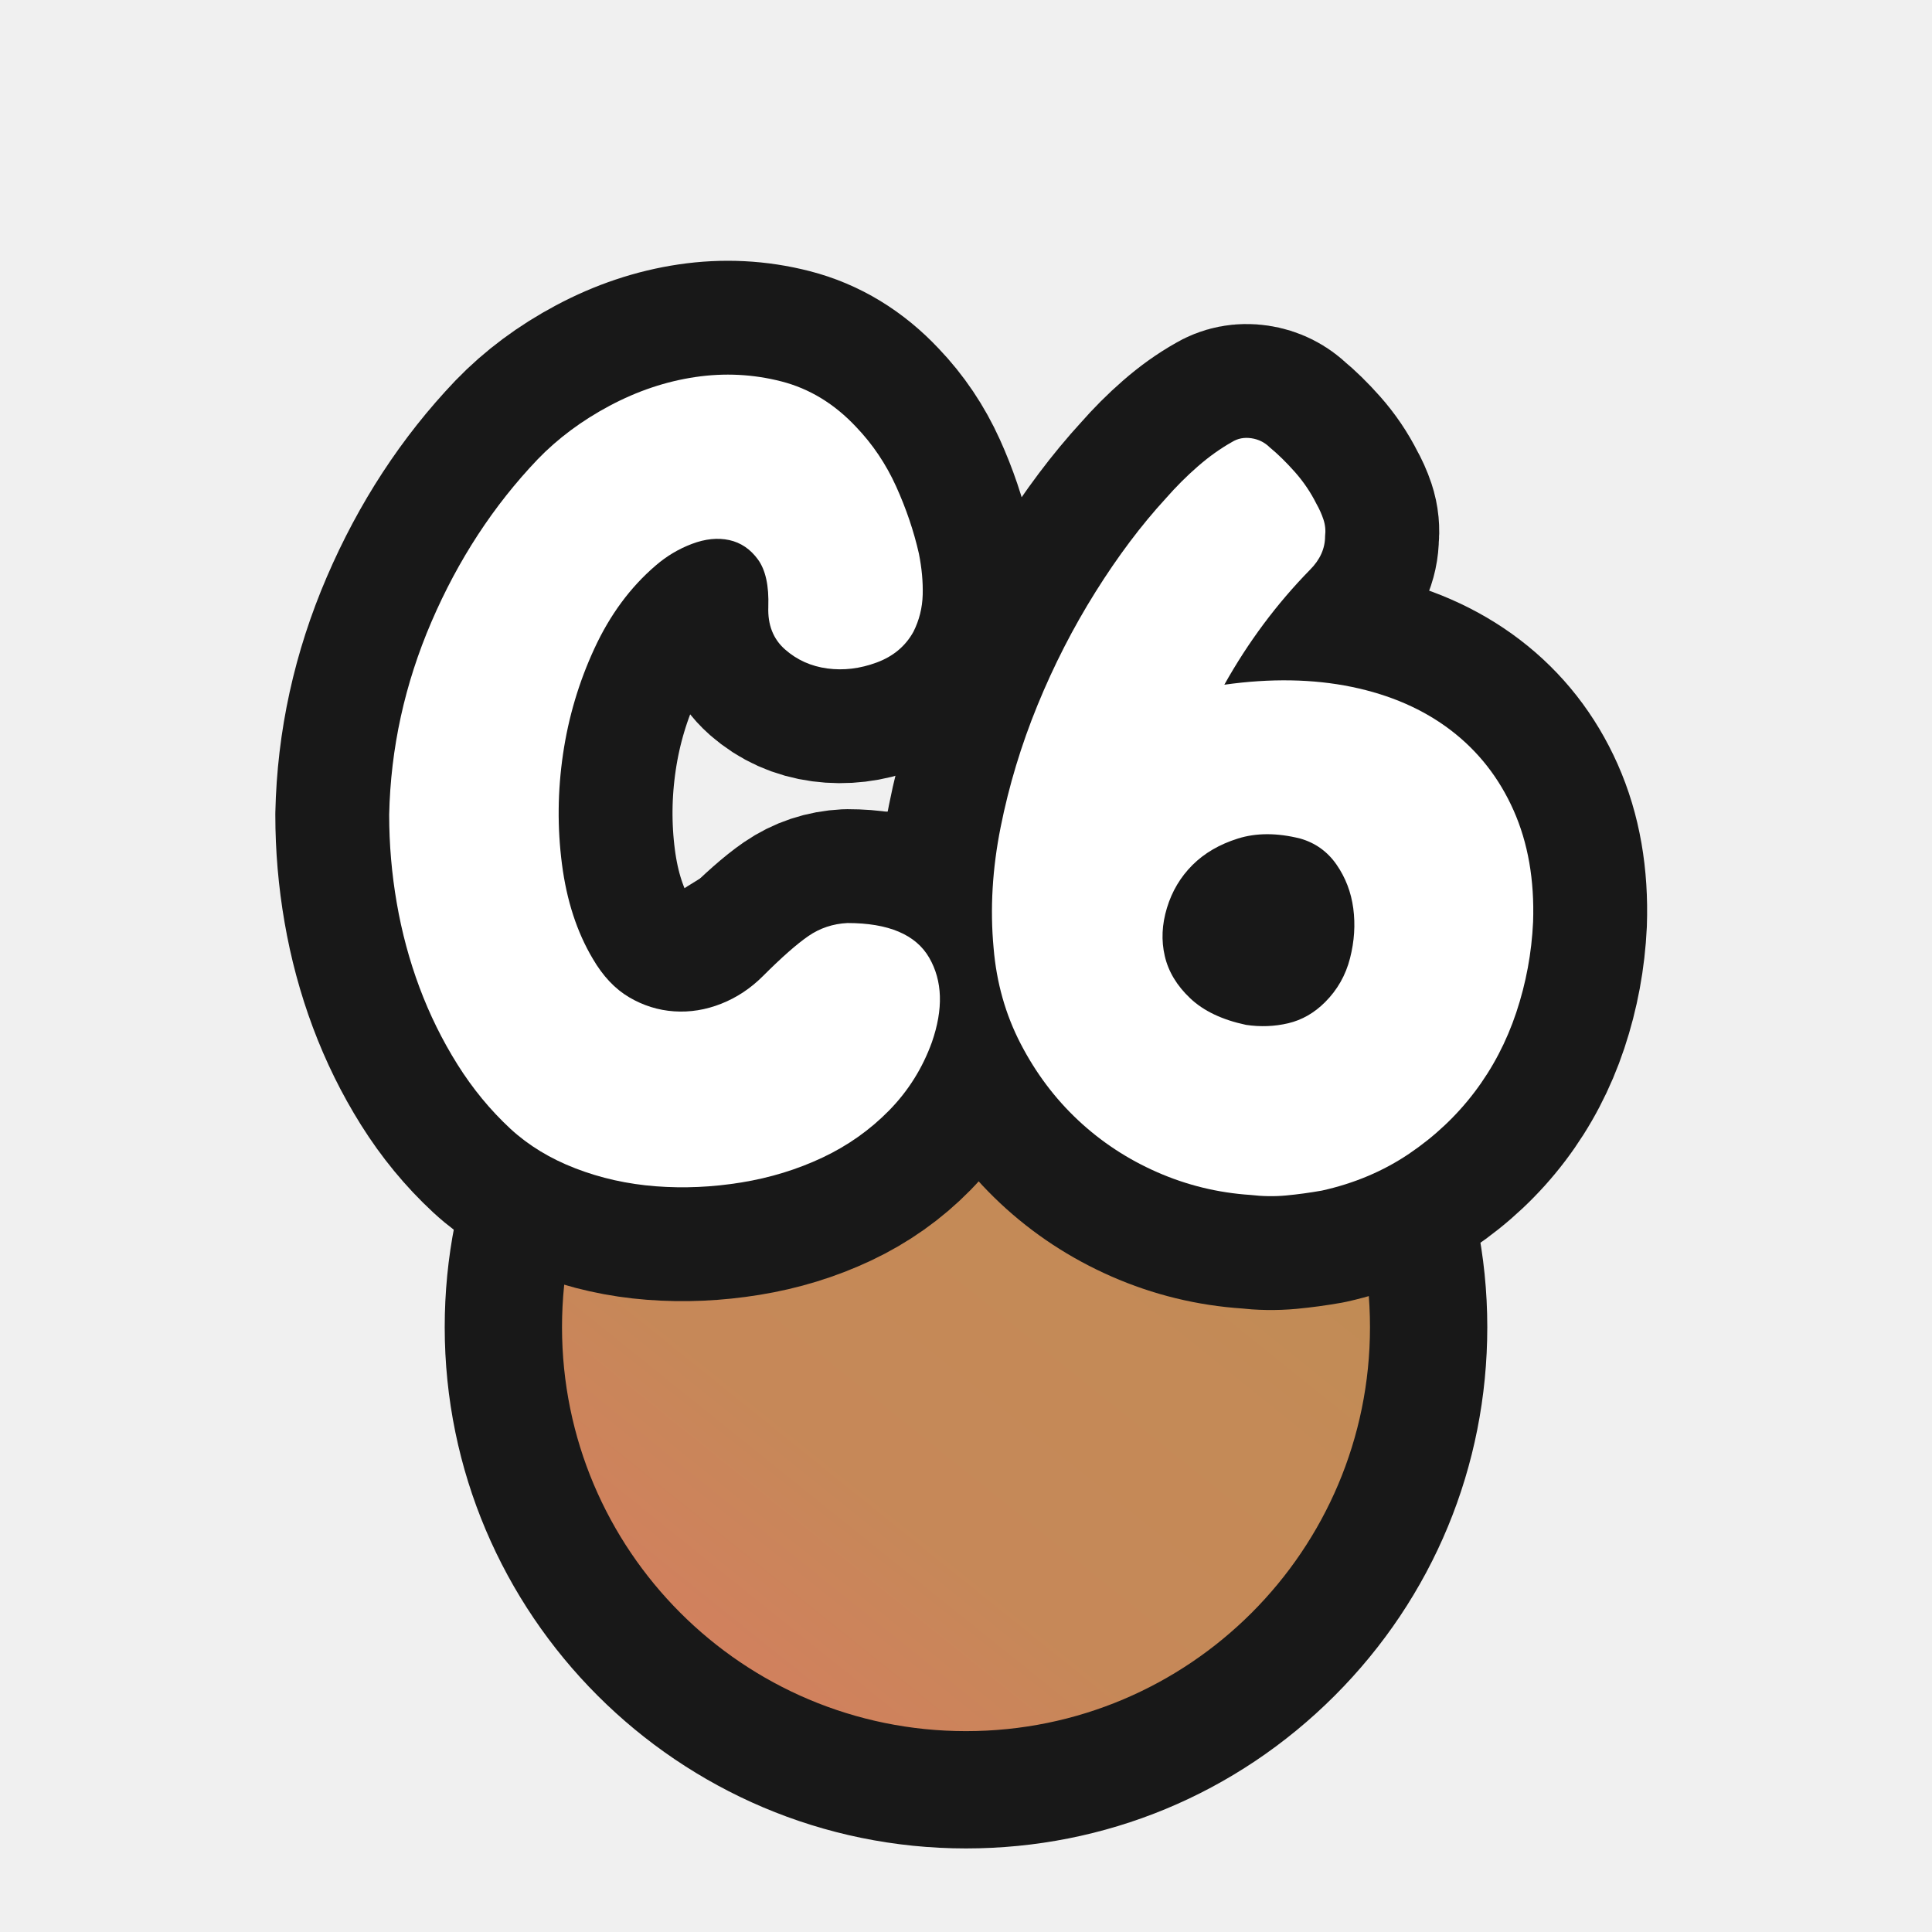
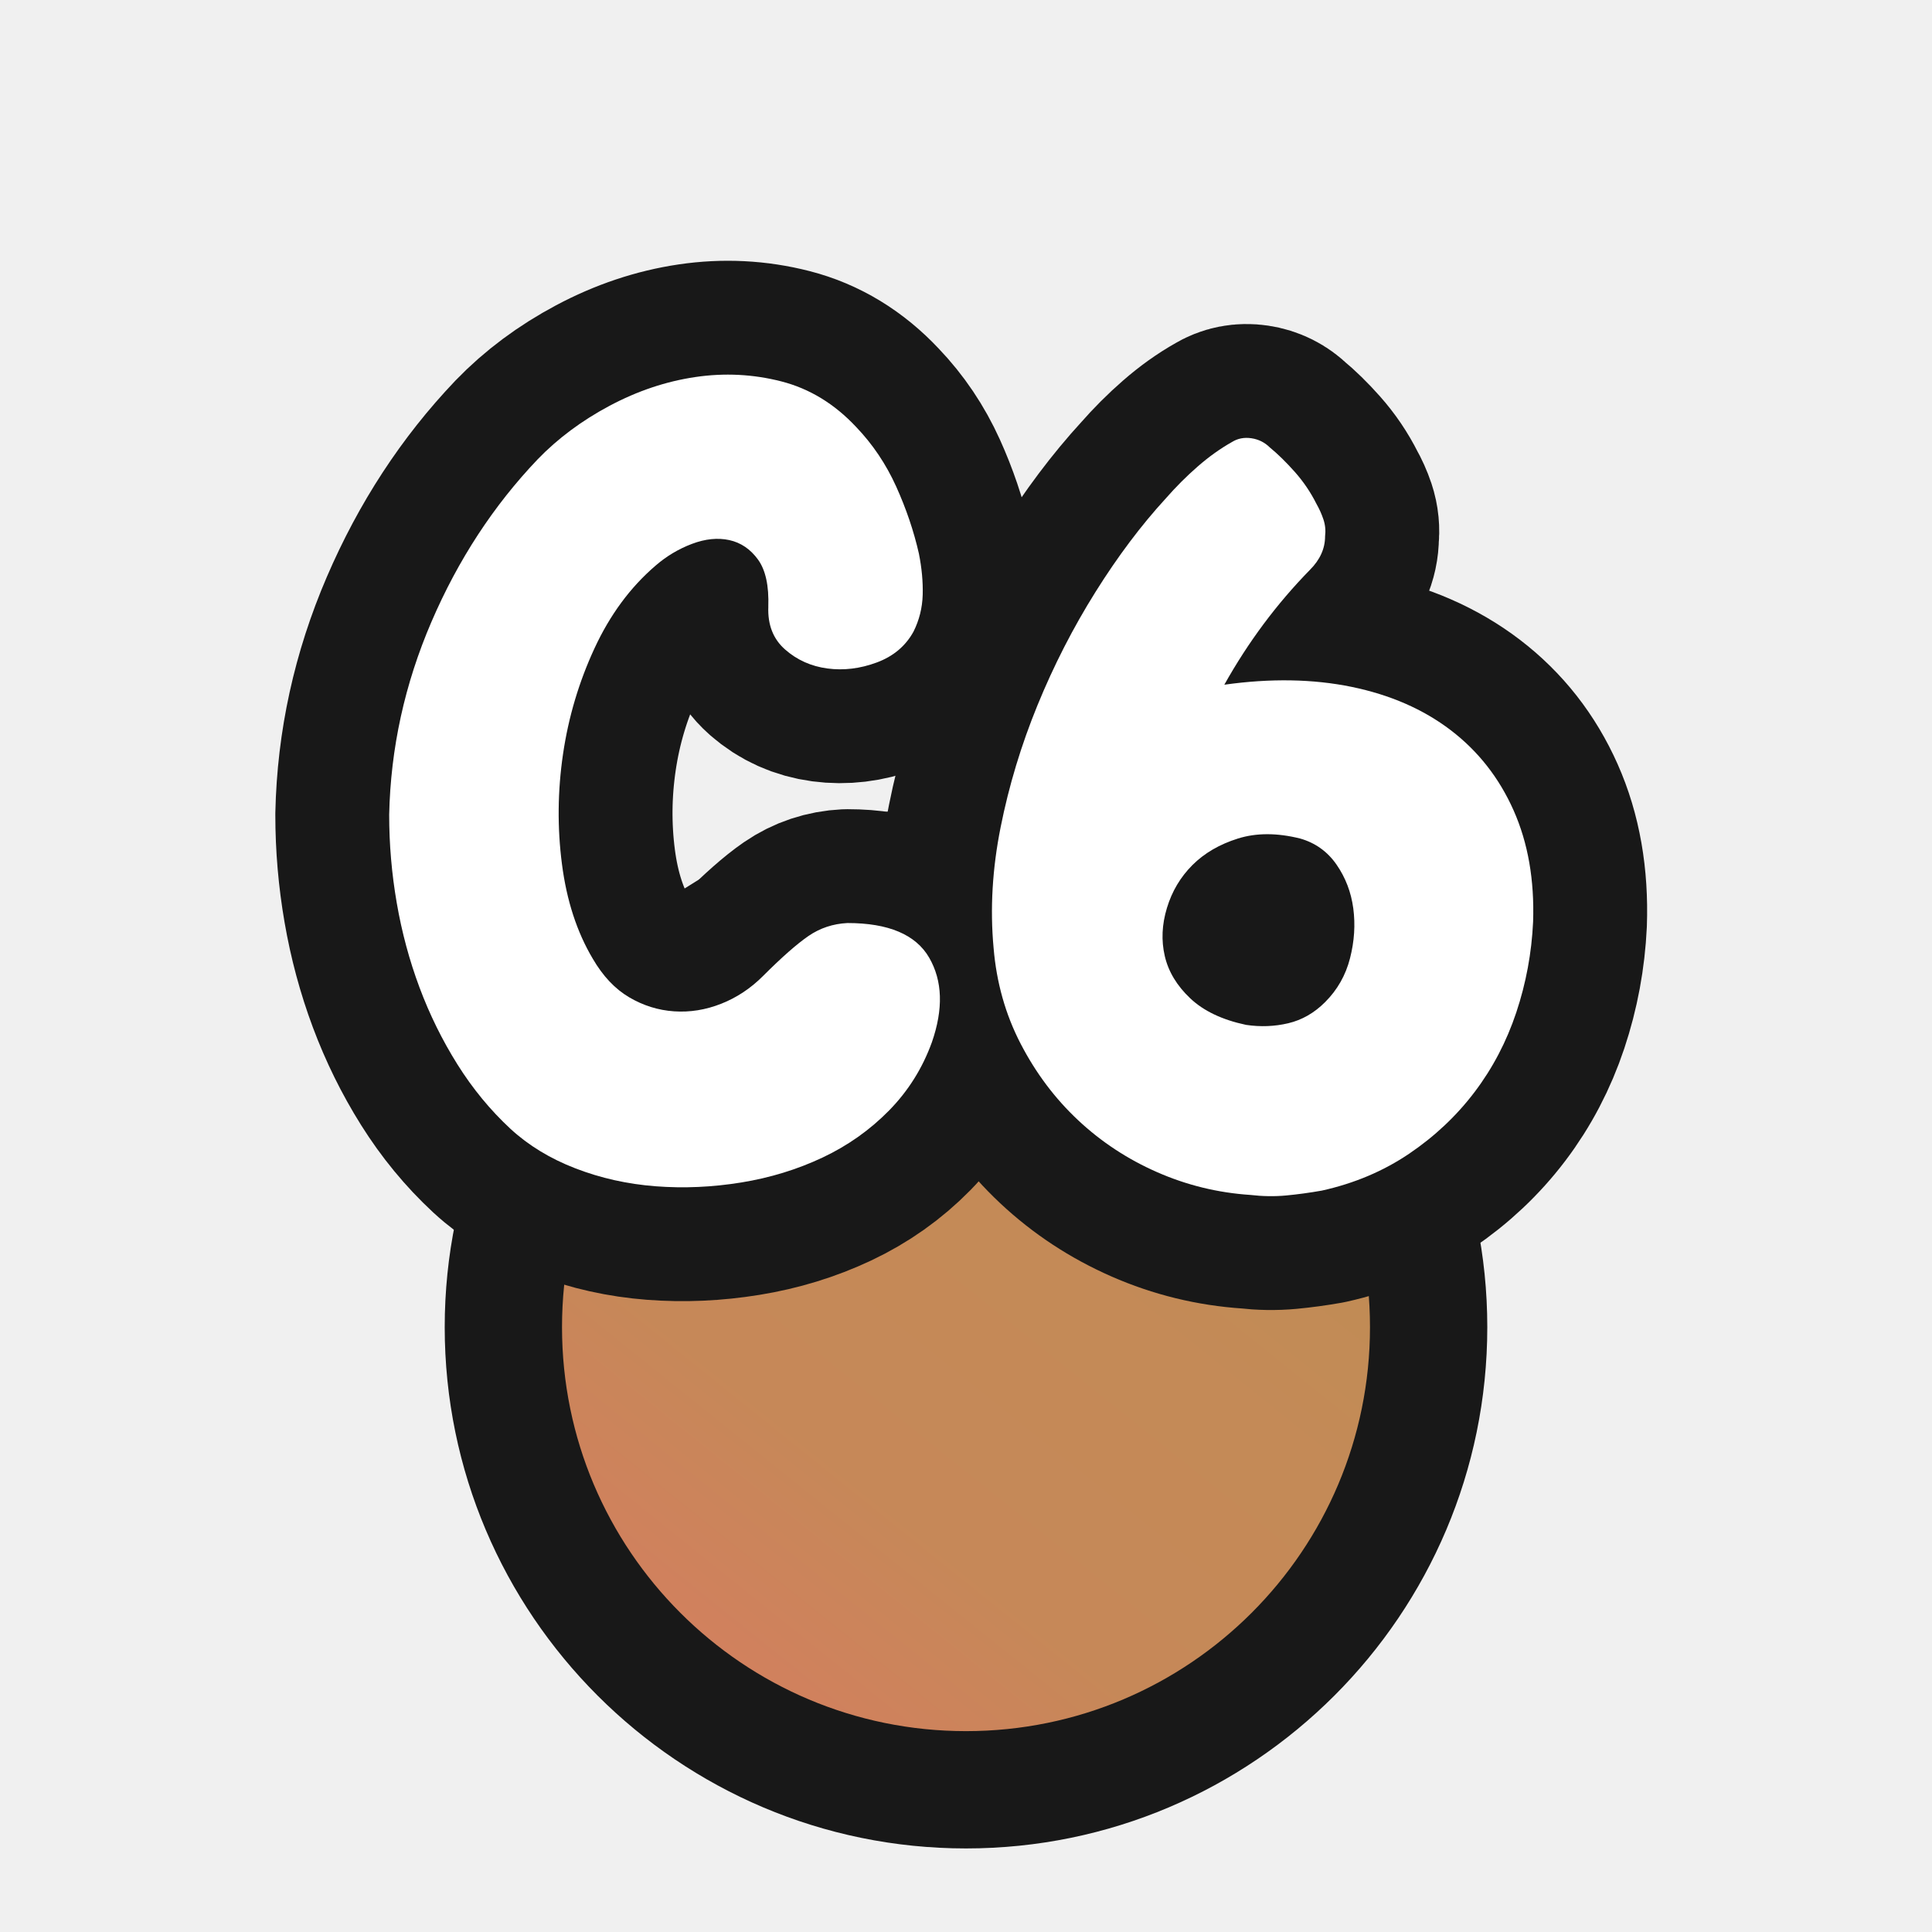
<svg xmlns="http://www.w3.org/2000/svg" xmlns:xlink="http://www.w3.org/1999/xlink" id="Pattern" width="280" height="280" viewBox="0 0 280 280">
  <defs>
    <linearGradient id="C6-3" data-name="C6" x1="197.726" y1="120.454" x2="101.005" y2="240.899" gradientUnits="userSpaceOnUse">
      <stop offset="0" stop-color="#b4924e" />
      <stop offset=".25" stop-color="#bf8c54" />
      <stop offset=".5" stop-color="#c48a57" />
      <stop offset=".77" stop-color="#c68858" />
      <stop offset=".96" stop-color="#d0815d" />
      <stop offset="1" stop-color="#d3805f" />
    </linearGradient>
  </defs>
  <a xlink:href="https://www.notion.so/dmmnotes/C6-6fb5a68f6d334bc29ccccc16d8a4e56e?pvs=4#cd1ac8fcf42a4b69920a4da09870a1ed">
    <g id="C6">
      <g id="C6-2" data-name="C6">
        <path d="M140,259.389c-36.971,0-67.049-30.078-67.049-67.049s30.078-67.049,67.049-67.049,67.049,30.078,67.049,67.049c0,36.97-30.078,67.048-67.049,67.049h0Z" fill="url(#C6-3)" stroke-width="0" />
-         <path d="M140,133.791c32.333,0,58.549,26.215,58.549,58.549 0,32.336-26.213,58.549-58.549,58.549-32.336,0-58.549-26.213-58.549-58.549-0-32.336,26.213-58.549,58.549-58.549.002,0-.002,0,0,0M140,116.791c-20.18,0-39.152,7.858-53.421,22.128-14.269,14.269-22.128,33.241-22.128,53.421,0,41.658,33.891,75.549,75.549,75.549,20.18-0,39.152-7.859,53.421-22.128,14.269-14.269,22.128-33.241,22.128-53.421,0-41.658-33.891-75.549-75.549-75.549h0Z" fill="#181818" stroke-width="0" />
+         <path d="M140,133.791c32.333,0,58.549,26.215,58.549,58.549,0,32.336-26.213,58.549-58.549,58.549-32.336,0-58.549-26.213-58.549-58.549,0-32.336,26.213-58.549,58.549-58.549.002,0-.002,0,0,0M140,116.791c-41.658,0-75.549,33.891-75.549,75.549,0,41.658,33.891,75.549,75.549,75.549,41.658-0,75.549-33.891,75.549-75.549,0-41.658-33.891-75.549-75.549-75.549h0Z" fill="#181818" stroke-width="0" />
      </g>
      <a xlink:href="https://www.notion.so/dmmnotes/C6-6fb5a68f6d334bc29ccccc16d8a4e56e?pvs=4#cd1ac8fcf42a4b69920a4da09870a1ed">
        <g>
          <g>
            <path d="M111.349,87.929c.103-3.034-.392-5.311-1.491-6.829-1.1-1.517-2.488-2.458-4.16-2.826-1.676-.365-3.481-.182-5.417.55-1.938.733-3.689,1.78-5.259,3.14-3.666,3.14-6.621,7.144-8.871,12.011-2.252,4.866-3.768,9.969-4.553,15.308-.785,5.338-.84,10.651-.157,15.936.679,5.286,2.171,9.866,4.475,13.737,1.464,2.512,3.218,4.371,5.259,5.573,2.041,1.204,4.213,1.884,6.516,2.041,2.301.157,4.578-.209,6.83-1.099,2.25-.889,4.264-2.223,6.045-4.004,2.72-2.721,4.918-4.656,6.594-5.809,1.673-1.151,3.557-1.779,5.652-1.885,5.965,0,9.915,1.676,11.854,5.024,1.935,3.351,2.064,7.433.392,12.246-1.361,3.768-3.429,7.064-6.201,9.891-2.774,2.826-5.993,5.103-9.655,6.83-3.666,1.727-7.59,2.931-11.775,3.61-4.188.68-8.32.864-12.402.55s-7.956-1.178-11.619-2.591c-3.664-1.413-6.805-3.321-9.42-5.73-2.932-2.721-5.494-5.833-7.692-9.341-2.198-3.506-4.03-7.223-5.495-11.147-1.467-3.925-2.566-8.007-3.297-12.246-.734-4.239-1.1-8.502-1.1-12.795.209-9.629,2.25-18.943,6.123-27.946,3.871-9.001,9.001-16.851,15.387-23.55,2.929-3.035,6.41-5.625,10.439-7.771,4.029-2.145,8.164-3.533,12.404-4.161,4.238-.628,8.398-.417,12.48.628,4.082,1.048,7.693,3.246,10.834,6.595,2.406,2.512,4.342,5.392,5.809,8.635,1.465,3.245,2.563,6.491,3.297,9.733.417,2.096.602,4.082.549,5.967-.053,1.884-.498,3.665-1.334,5.338-1.152,2.095-2.932,3.586-5.338,4.475-2.409.891-4.789,1.177-7.144.863-2.354-.314-4.396-1.229-6.123-2.748-1.728-1.516-2.539-3.584-2.434-6.201Z" fill="none" stroke="#181818" stroke-linecap="round" stroke-linejoin="round" stroke-width="33" />
            <path d="M177.443,99.233c6.697-.941,12.848-.836,18.447.314,5.598,1.153,10.387,3.245,14.365,6.28,3.977,3.037,7.012,6.907,9.106,11.618,2.093,4.71,3.034,10.102,2.826,16.171-.211,4.501-1.021,8.87-2.434,13.109-1.413,4.238-3.429,8.085-6.044,11.539-2.618,3.454-5.785,6.438-9.499,8.949-3.716,2.512-7.929,4.293-12.639,5.338-1.78.314-3.508.55-5.181.707-1.676.156-3.402.13-5.182-.079-4.709-.313-9.211-1.413-13.502-3.297-4.293-1.884-8.111-4.396-11.461-7.536-3.351-3.14-6.123-6.829-8.32-11.068-2.198-4.239-3.508-8.87-3.926-13.895-.524-5.652-.184-11.485,1.021-17.506,1.201-6.018,2.982-11.904,5.338-17.662,2.354-5.755,5.154-11.226,8.398-16.406,3.244-5.182,6.646-9.707,10.205-13.581,1.465-1.673,3.008-3.218,4.632-4.631,1.622-1.413,3.271-2.591,4.946-3.533.836-.522,1.777-.706,2.826-.549,1.045.156,1.935.604,2.668,1.334,1.15.942,2.355,2.12,3.611,3.533,1.256,1.412,2.301,2.958,3.141,4.631.416.733.758,1.491,1.02,2.276.26.785.339,1.598.236,2.434,0,1.781-.734,3.402-2.199,4.867-4.814,4.921-8.948,10.468-12.402,16.642ZM188.434,121.527c-3.352-.836-6.359-.836-9.027,0-2.67.84-4.867,2.12-6.594,3.847-1.728,1.728-2.959,3.795-3.689,6.202-.734,2.408-.84,4.736-.314,6.986.522,2.252,1.752,4.293,3.689,6.123,1.936,1.832,4.631,3.115,8.086,3.847,2.092.313,4.133.235,6.123-.236,1.986-.471,3.768-1.491,5.338-3.062,1.777-1.778,2.982-3.897,3.61-6.358.628-2.458.785-4.866.472-7.222-.314-2.355-1.127-4.475-2.434-6.358-1.311-1.884-3.062-3.14-5.26-3.769Z" fill="none" stroke="#181818" stroke-linecap="round" stroke-linejoin="round" stroke-width="33" />
          </g>
          <g>
            <path d="M111.349,87.929c.103-3.034-.392-5.311-1.491-6.829-1.1-1.517-2.488-2.458-4.16-2.826-1.676-.365-3.481-.182-5.417.55-1.938.733-3.689,1.78-5.259,3.14-3.666,3.14-6.621,7.144-8.871,12.011-2.252,4.866-3.768,9.969-4.553,15.308-.785,5.338-.84,10.651-.157,15.936.679,5.286,2.171,9.866,4.475,13.737,1.464,2.512,3.218,4.371,5.259,5.573,2.041,1.204,4.213,1.884,6.516,2.041,2.301.157,4.578-.209,6.83-1.099,2.25-.889,4.264-2.223,6.045-4.004,2.72-2.721,4.918-4.656,6.594-5.809,1.673-1.151,3.557-1.779,5.652-1.885,5.965,0,9.915,1.676,11.854,5.024,1.935,3.351,2.064,7.433.392,12.246-1.361,3.768-3.429,7.064-6.201,9.891-2.774,2.826-5.993,5.103-9.655,6.83-3.666,1.727-7.59,2.931-11.775,3.61-4.188.68-8.32.864-12.402.55s-7.956-1.178-11.619-2.591c-3.664-1.413-6.805-3.321-9.42-5.73-2.932-2.721-5.494-5.833-7.692-9.341-2.198-3.506-4.03-7.223-5.495-11.147-1.467-3.925-2.566-8.007-3.297-12.246-.734-4.239-1.1-8.502-1.1-12.795.209-9.629,2.25-18.943,6.123-27.946,3.871-9.001,9.001-16.851,15.387-23.55,2.929-3.035,6.41-5.625,10.439-7.771,4.029-2.145,8.164-3.533,12.404-4.161,4.238-.628,8.398-.417,12.48.628,4.082,1.048,7.693,3.246,10.834,6.595,2.406,2.512,4.342,5.392,5.809,8.635,1.465,3.245,2.563,6.491,3.297,9.733.417,2.096.602,4.082.549,5.967-.053,1.884-.498,3.665-1.334,5.338-1.152,2.095-2.932,3.586-5.338,4.475-2.409.891-4.789,1.177-7.144.863-2.354-.314-4.396-1.229-6.123-2.748-1.728-1.516-2.539-3.584-2.434-6.201Z" fill="#fff" stroke-width="0" />
            <path d="M177.443,99.233c6.697-.941,12.848-.836,18.447.314,5.598,1.153,10.387,3.245,14.365,6.28,3.977,3.037,7.012,6.907,9.106,11.618,2.093,4.71,3.034,10.102,2.826,16.171-.211,4.501-1.021,8.87-2.434,13.109-1.413,4.238-3.429,8.085-6.044,11.539-2.618,3.454-5.785,6.438-9.499,8.949-3.716,2.512-7.929,4.293-12.639,5.338-1.78.314-3.508.55-5.181.707-1.676.156-3.402.13-5.182-.079-4.709-.313-9.211-1.413-13.502-3.297-4.293-1.884-8.111-4.396-11.461-7.536-3.351-3.14-6.123-6.829-8.32-11.068-2.198-4.239-3.508-8.87-3.926-13.895-.524-5.652-.184-11.485,1.021-17.506,1.201-6.018,2.982-11.904,5.338-17.662,2.354-5.755,5.154-11.226,8.398-16.406,3.244-5.182,6.646-9.707,10.205-13.581,1.465-1.673,3.008-3.218,4.632-4.631,1.622-1.413,3.271-2.591,4.946-3.533.836-.522,1.777-.706,2.826-.549,1.045.156,1.935.604,2.668,1.334,1.15.942,2.355,2.12,3.611,3.533,1.256,1.412,2.301,2.958,3.141,4.631.416.733.758,1.491,1.02,2.276.26.785.339,1.598.236,2.434,0,1.781-.734,3.402-2.199,4.867-4.814,4.921-8.948,10.468-12.402,16.642ZM188.434,121.527c-3.352-.836-6.359-.836-9.027,0-2.67.84-4.867,2.12-6.594,3.847-1.728,1.728-2.959,3.795-3.689,6.202-.734,2.408-.84,4.736-.314,6.986.522,2.252,1.752,4.293,3.689,6.123,1.936,1.832,4.631,3.115,8.086,3.847,2.092.313,4.133.235,6.123-.236,1.986-.471,3.768-1.491,5.338-3.062,1.777-1.778,2.982-3.897,3.61-6.358.628-2.458.785-4.866.472-7.222-.314-2.355-1.127-4.475-2.434-6.358-1.311-1.884-3.062-3.14-5.26-3.769Z" fill="#fff" stroke-width="0" />
          </g>
        </g>
      </a>
    </g>
  </a>
</svg>
